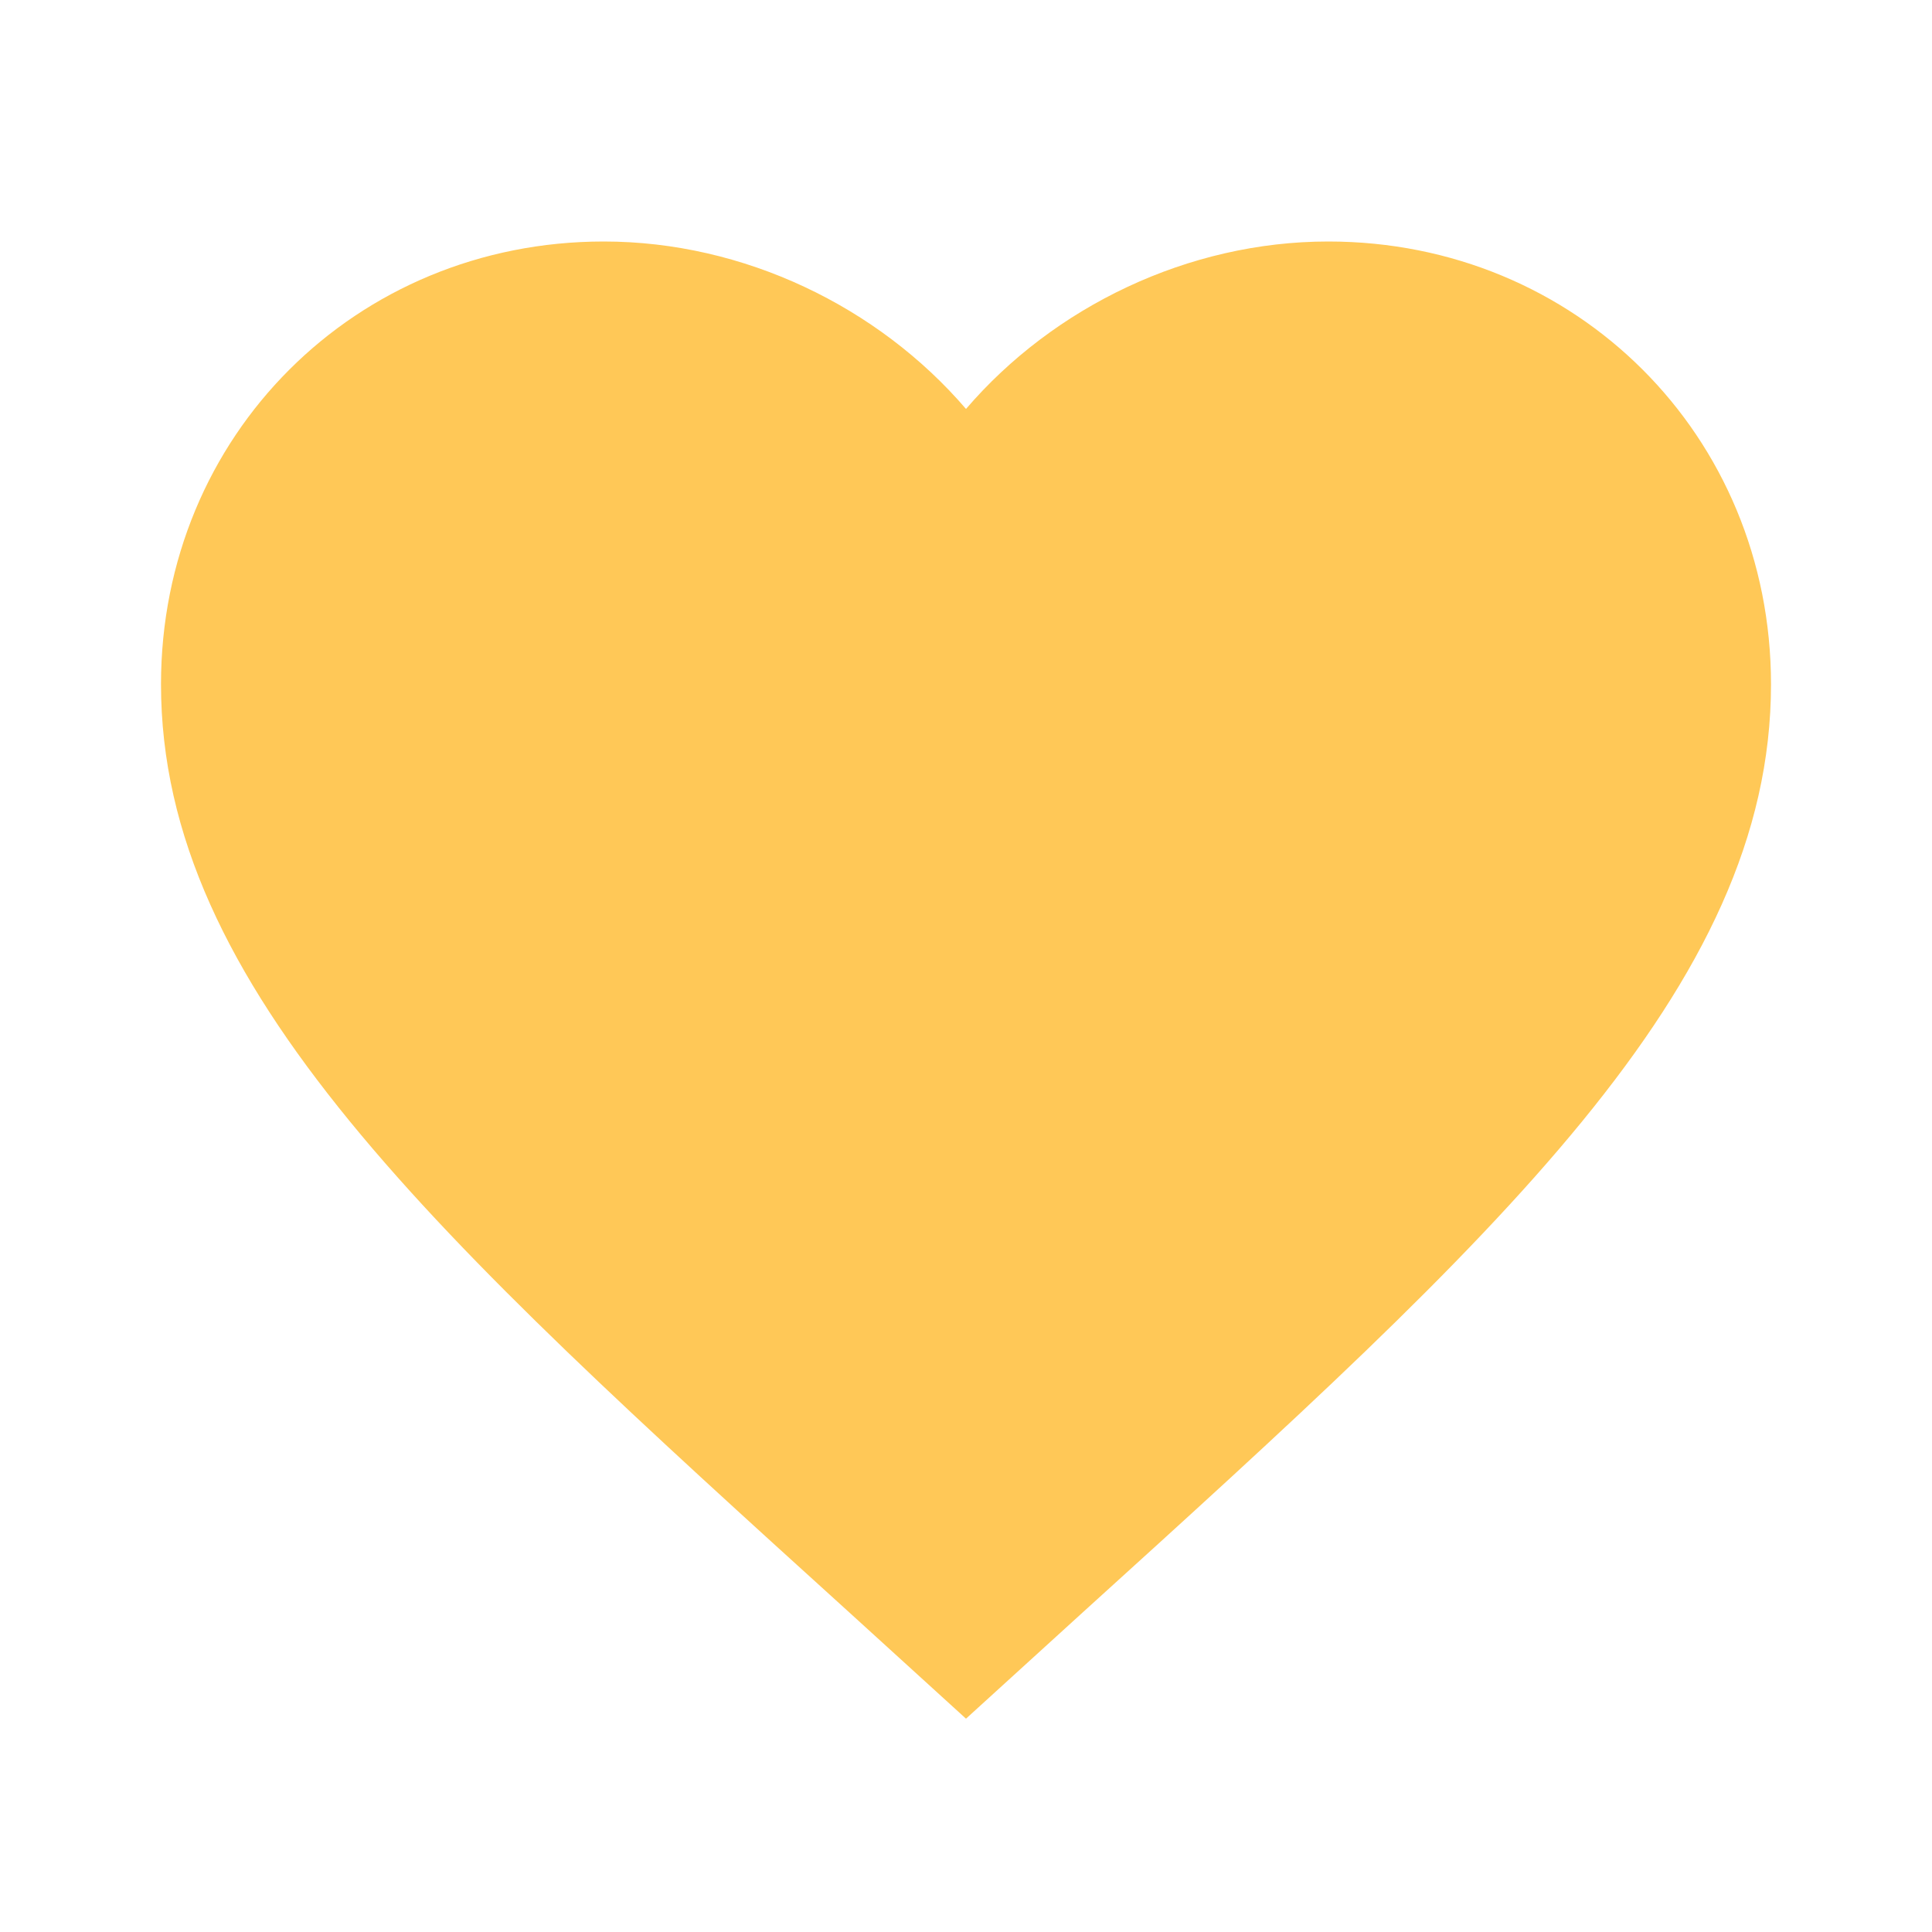
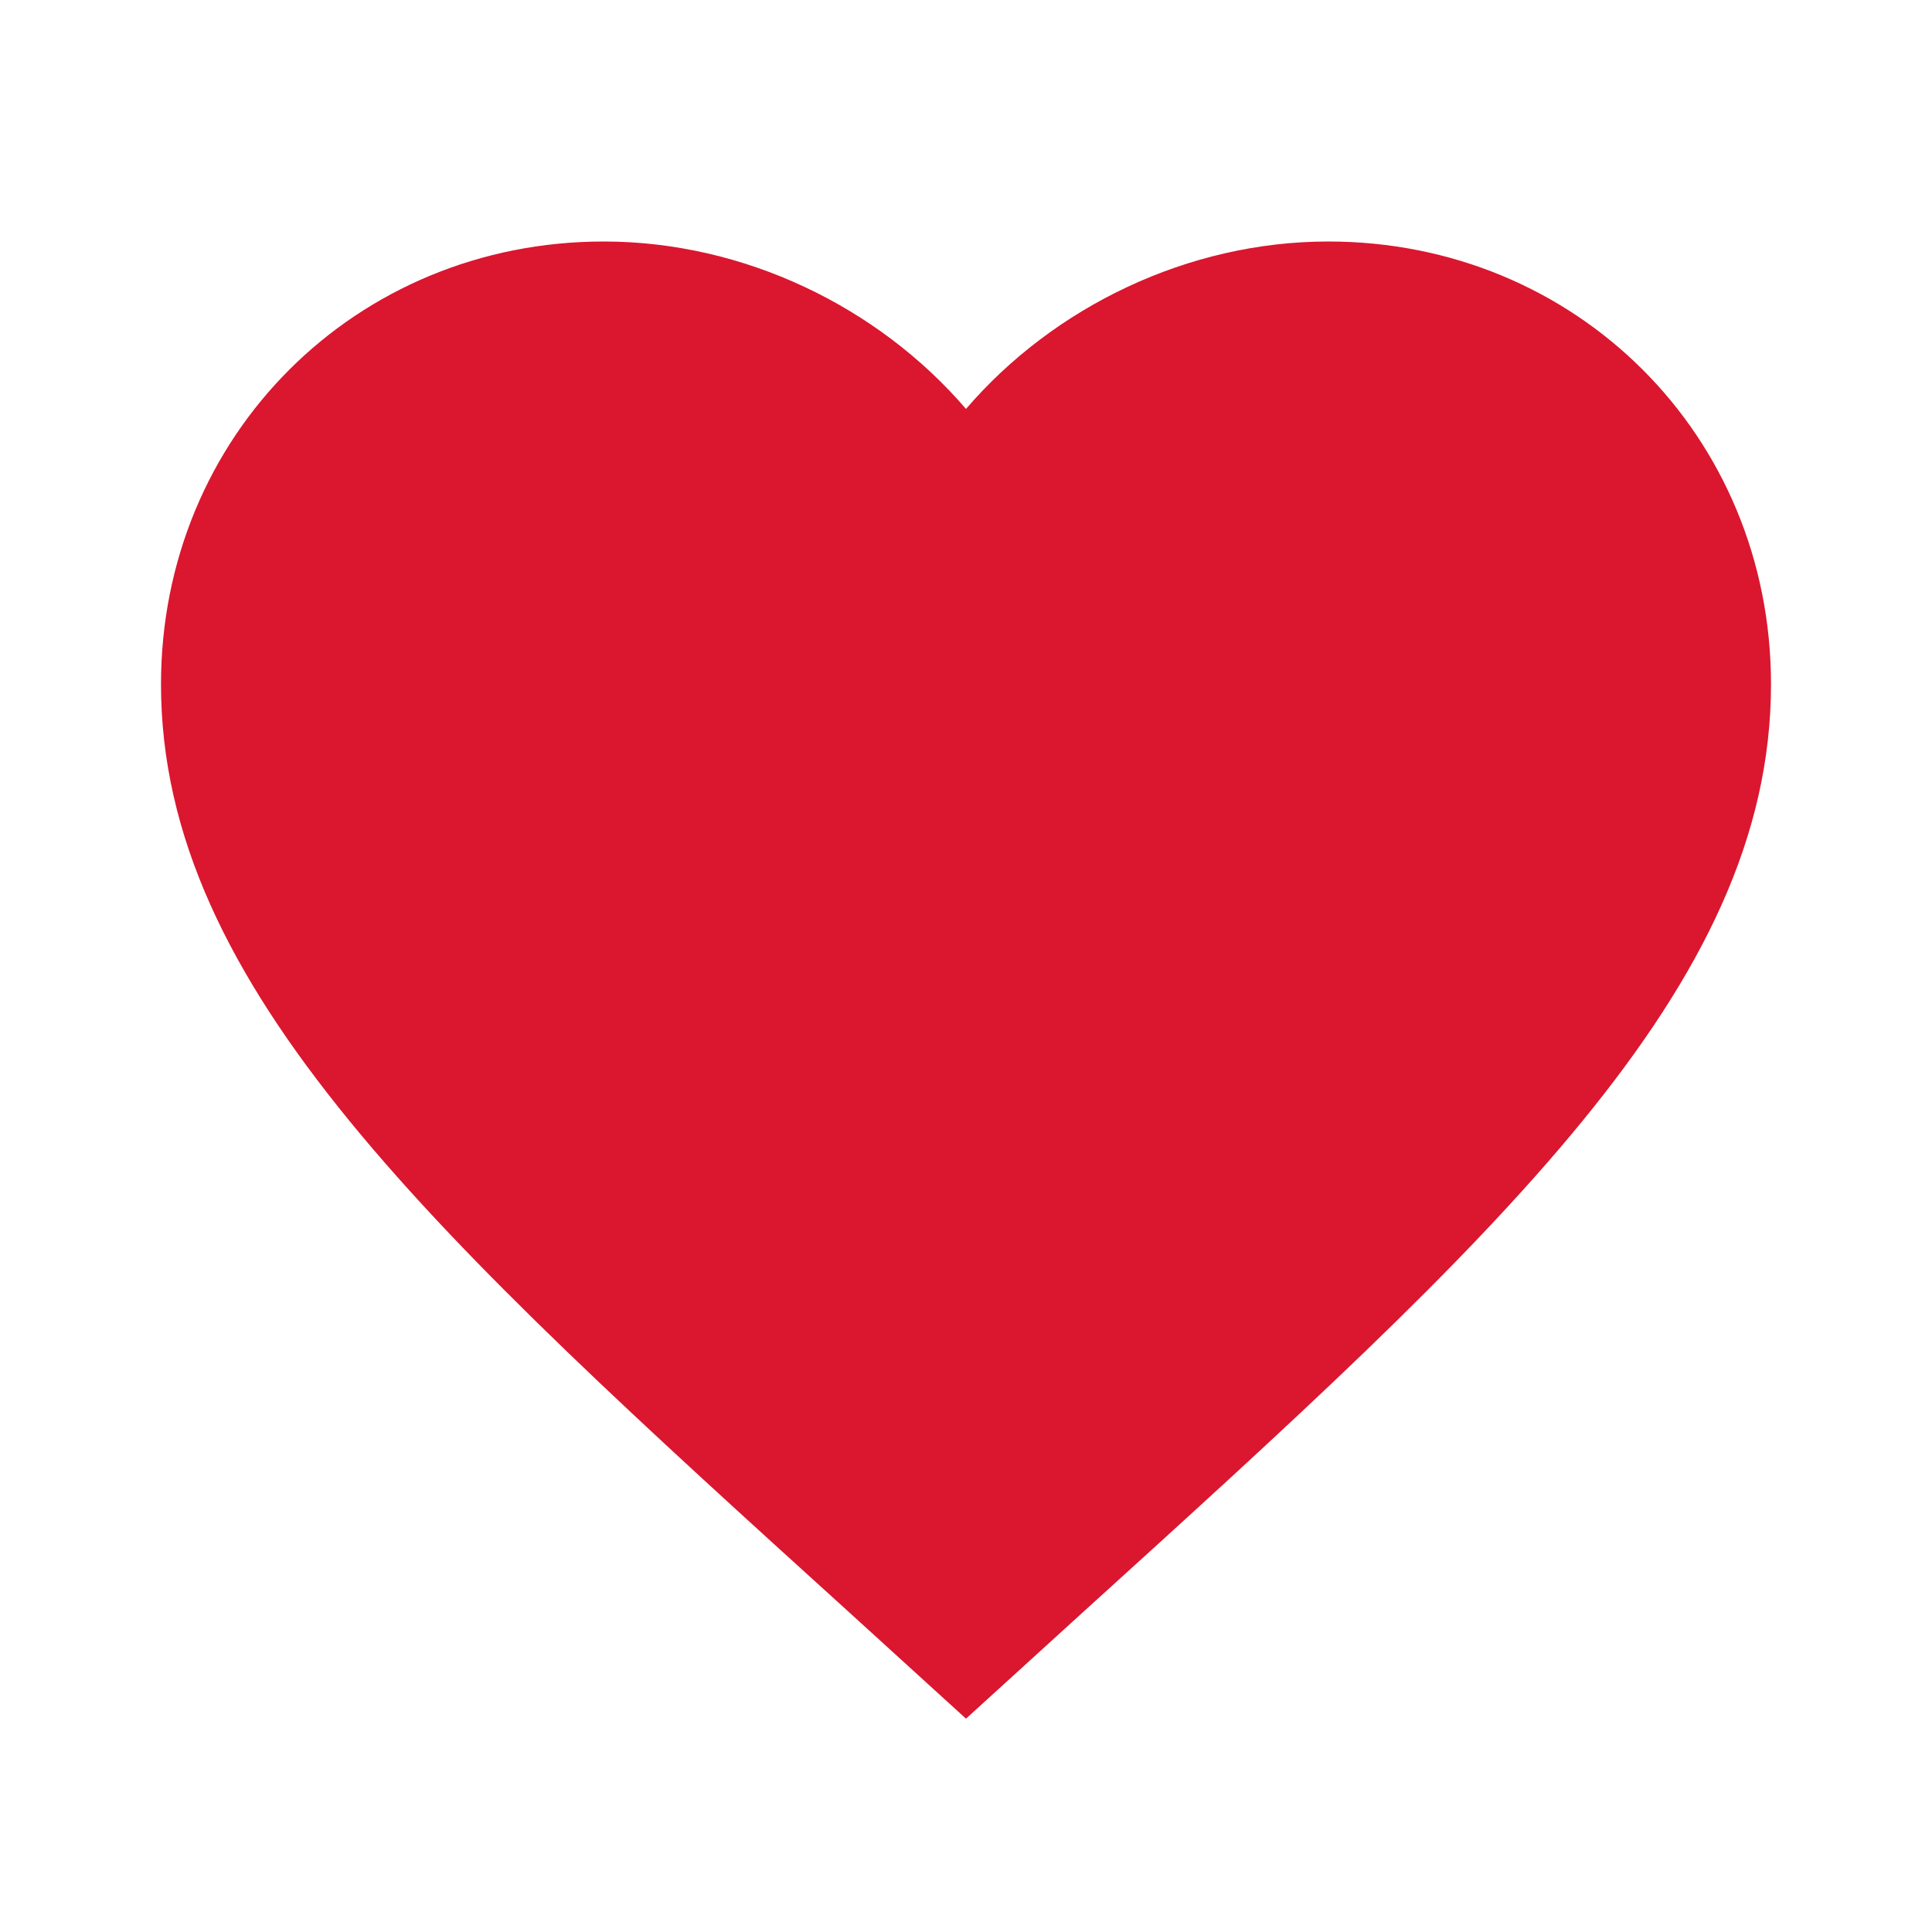
- <svg xmlns="http://www.w3.org/2000/svg" width="48" height="48" viewBox="0 0 24 24">
-   <path fill="#ffc857" d="m12 21.35l-1.45-1.32C5.4 15.36 2 12.27 2 8.5C2 5.41 4.42 3 7.5 3c1.74 0 3.41.81 4.5 2.08C13.09 3.81 14.76 3 16.5 3C19.58 3 22 5.41 22 8.5c0 3.77-3.4 6.86-8.55 11.53L12 21.35Z" />
+ <svg xmlns="http://www.w3.org/2000/svg" width="64" height="64" viewBox="0 0 24 24">
+   <path fill="#db162f" d="m12 21.35l-1.45-1.32C5.4 15.36 2 12.27 2 8.5C2 5.41 4.42 3 7.5 3c1.74 0 3.41.81 4.5 2.08C13.09 3.81 14.76 3 16.5 3C19.58 3 22 5.41 22 8.5c0 3.77-3.4 6.86-8.55 11.53L12 21.35Z" />
</svg>
